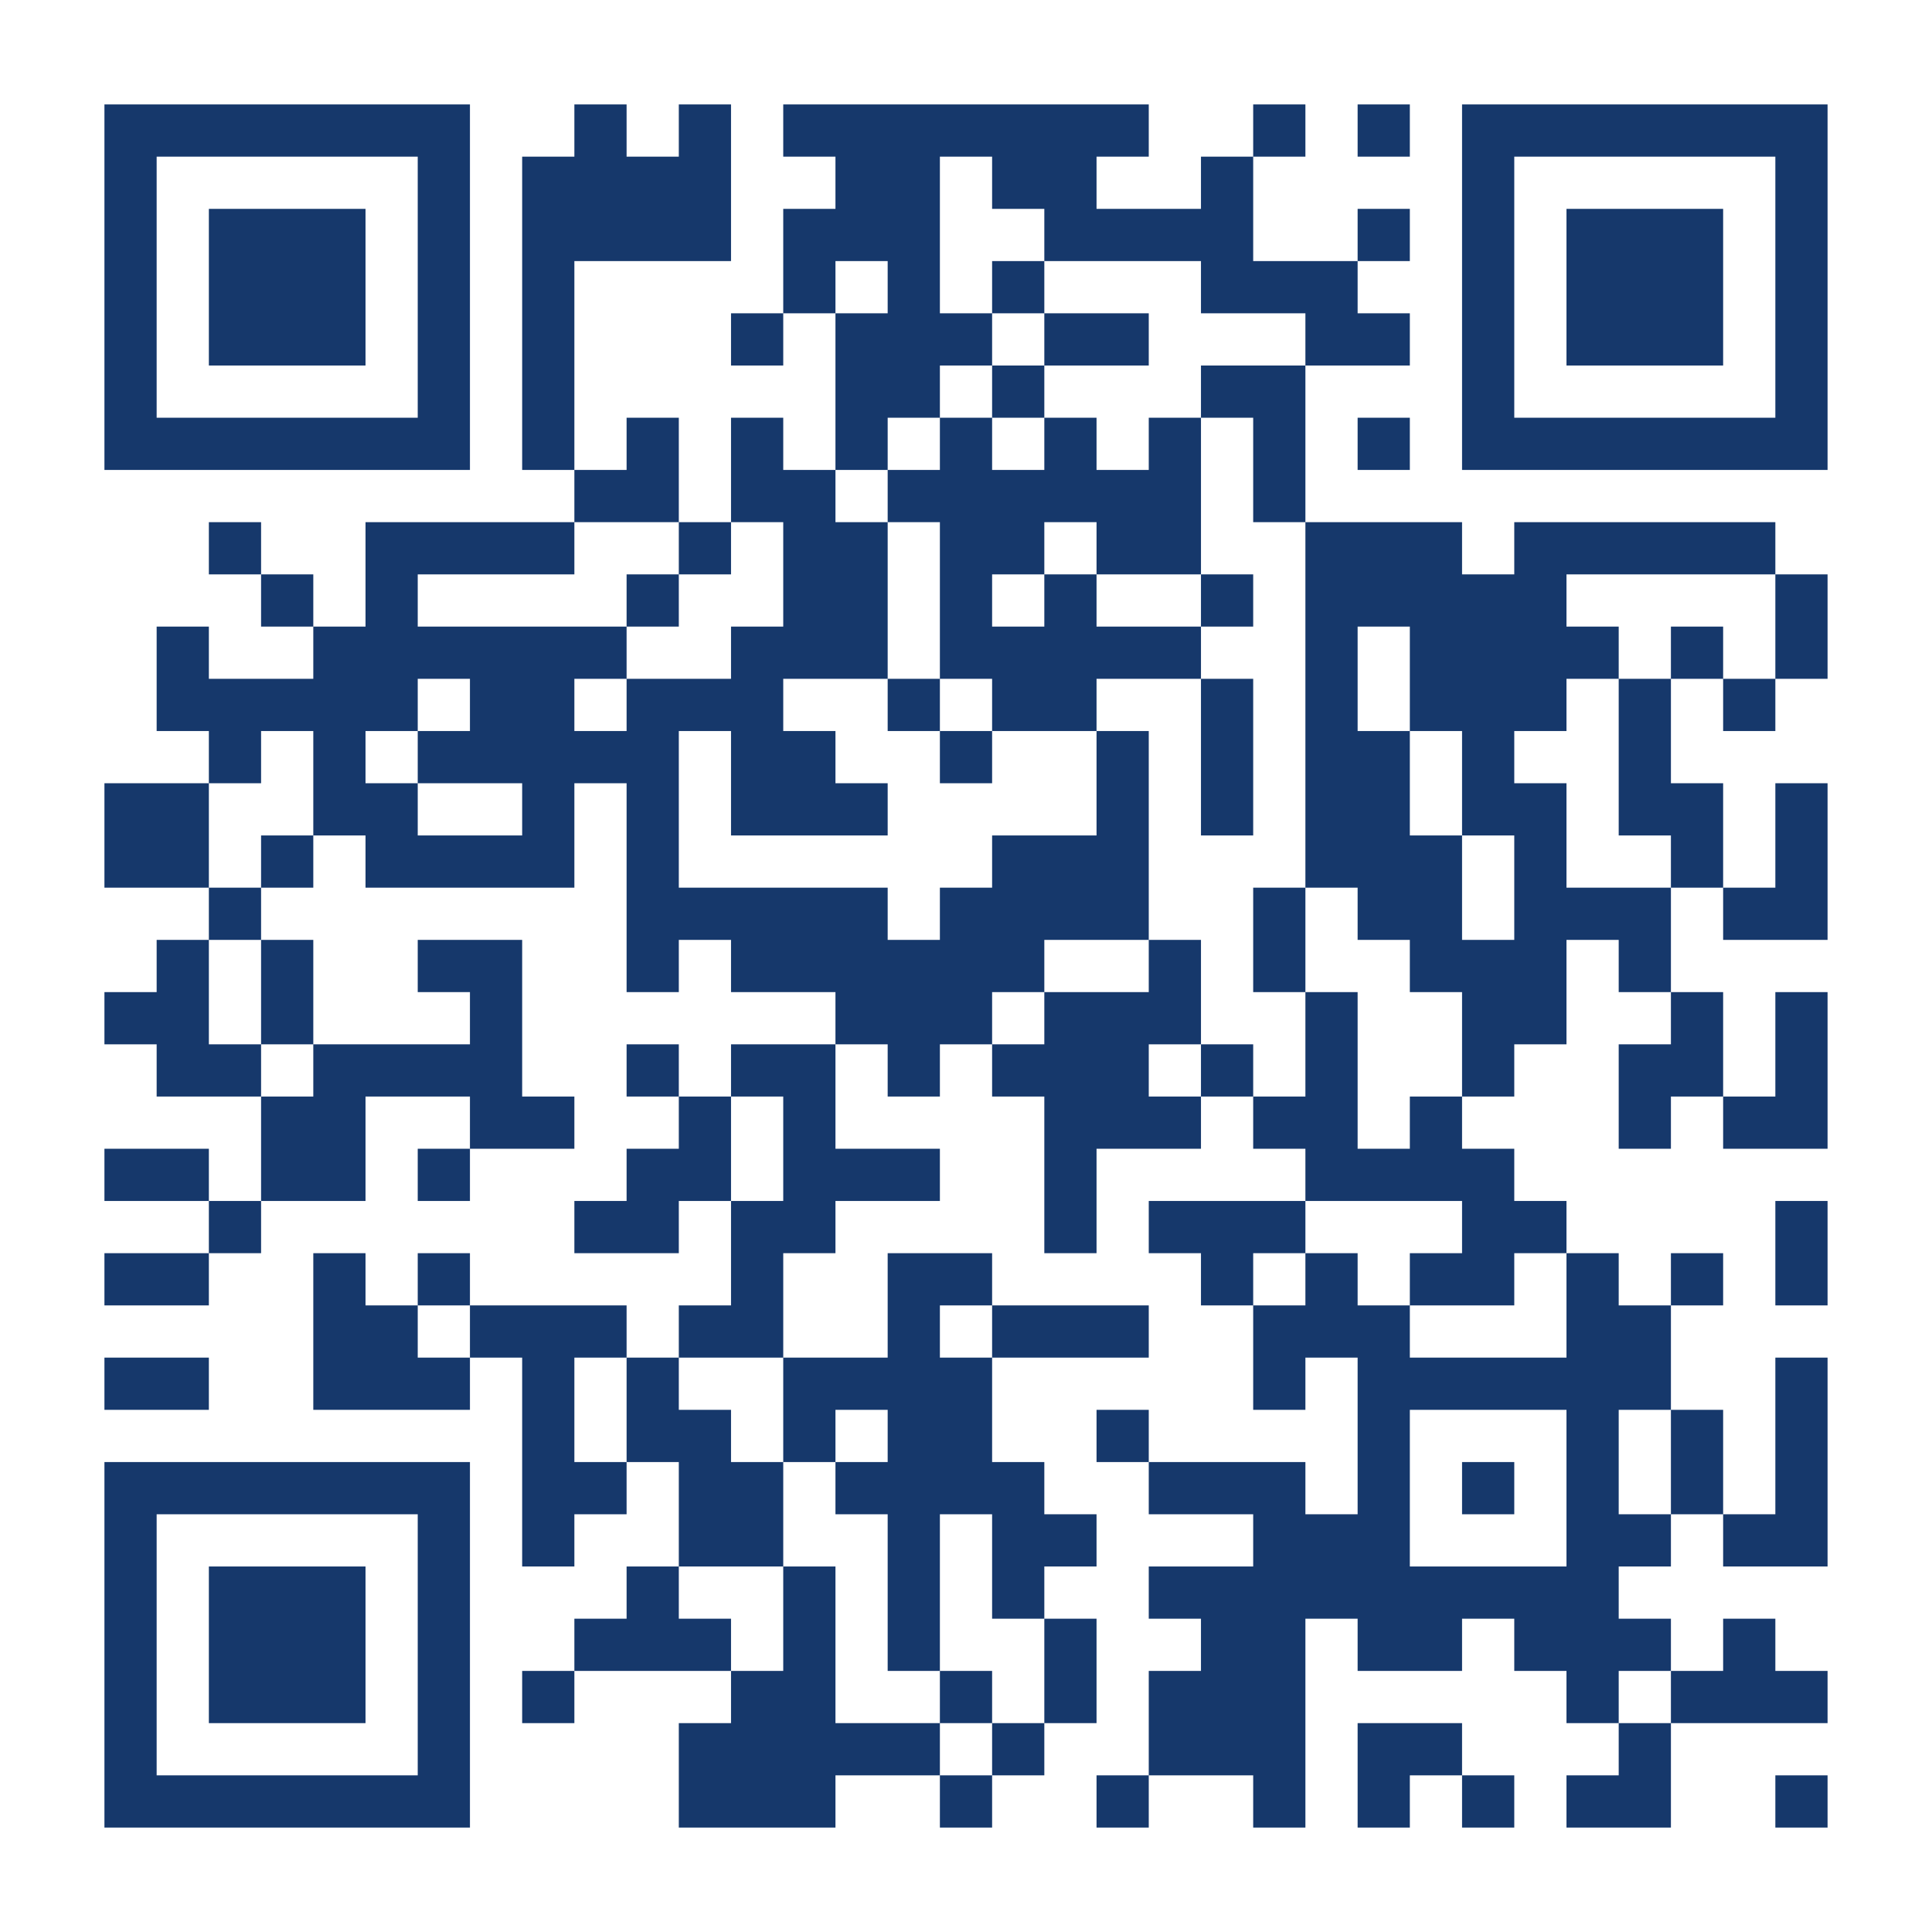
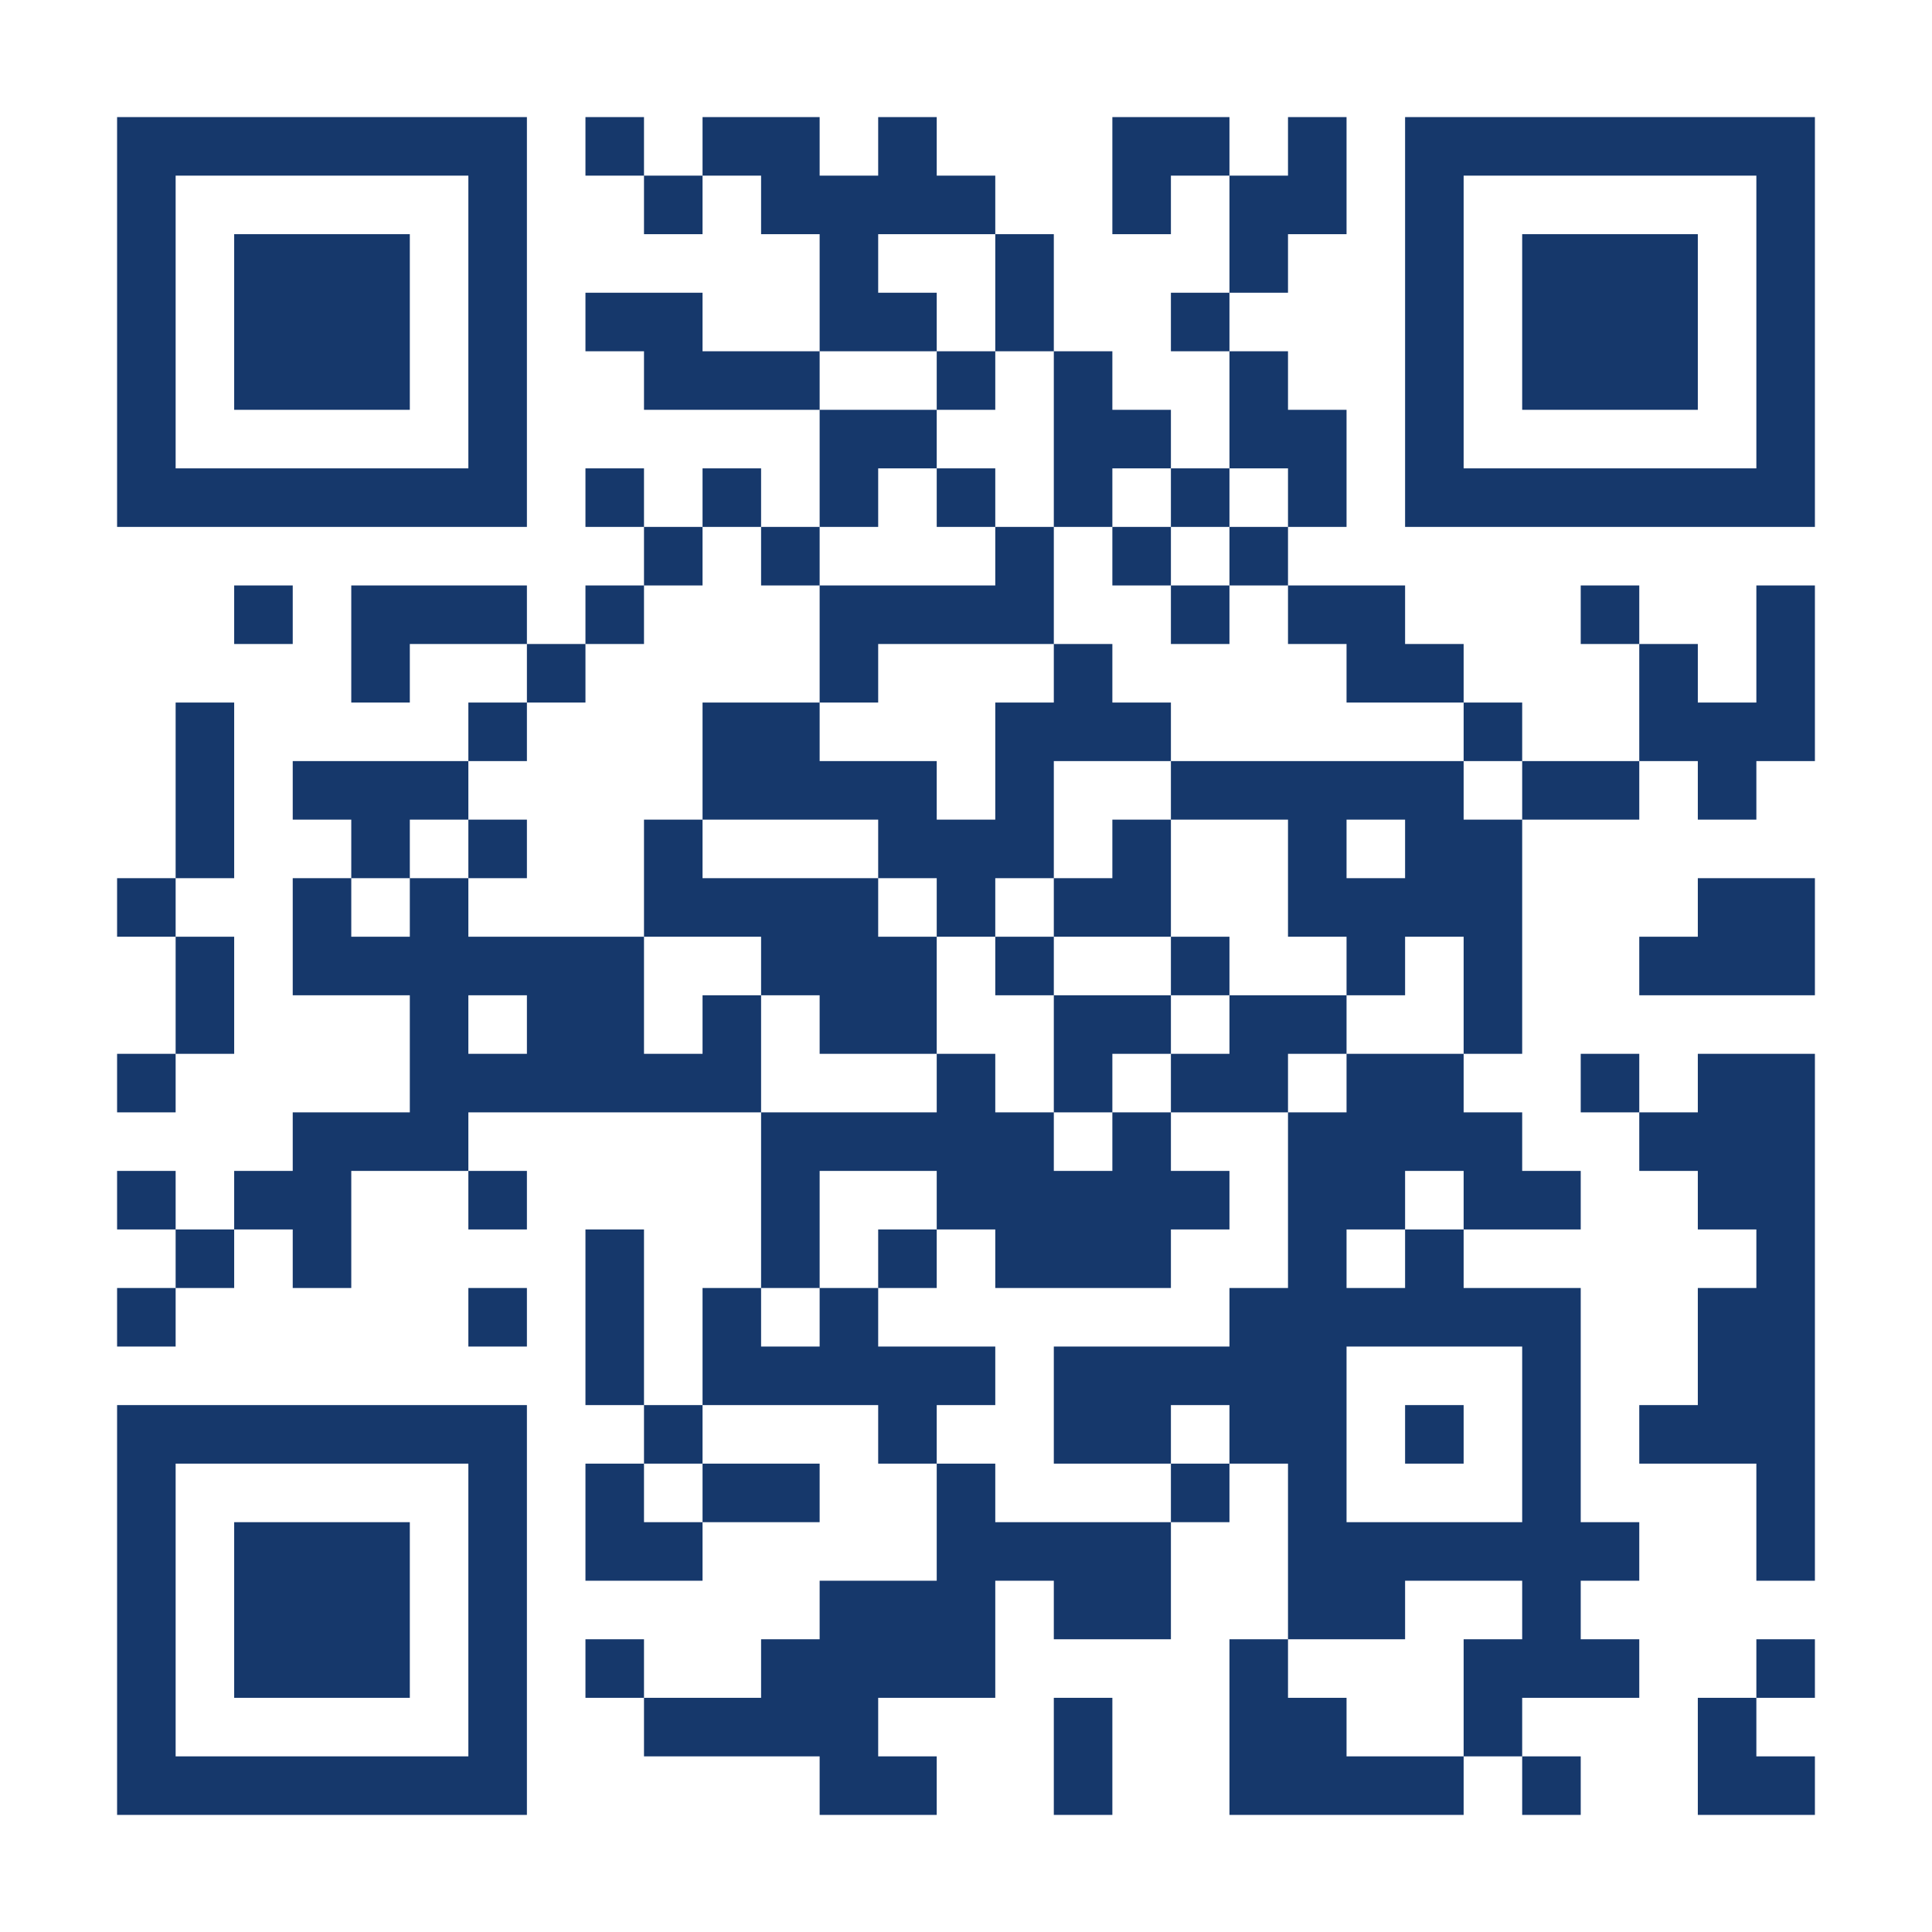
- <svg xmlns="http://www.w3.org/2000/svg" width="370" height="370" class="segno">
+ <svg xmlns="http://www.w3.org/2000/svg" width="330" height="330" class="segno">
  <g transform="scale(10)">
-     <path fill="#fff" d="M0 0h37v37h-37z" />
-     <path class="qrline" stroke="#16386b" d="M2 2.5h7m2 0h1m1 0h1m1 0h7m2 0h1m1 0h1m1 0h7m-33 1h1m5 0h1m1 0h4m2 0h2m1 0h2m2 0h1m4 0h1m5 0h1m-33 1h1m1 0h3m1 0h1m1 0h4m1 0h3m2 0h4m2 0h1m1 0h1m1 0h3m1 0h1m-33 1h1m1 0h3m1 0h1m1 0h1m4 0h1m1 0h1m1 0h1m3 0h3m2 0h1m1 0h3m1 0h1m-33 1h1m1 0h3m1 0h1m1 0h1m3 0h1m1 0h3m1 0h2m3 0h2m1 0h1m1 0h3m1 0h1m-33 1h1m5 0h1m1 0h1m5 0h2m1 0h1m3 0h2m3 0h1m5 0h1m-33 1h7m1 0h1m1 0h1m1 0h1m1 0h1m1 0h1m1 0h1m1 0h1m1 0h1m1 0h1m1 0h7m-24 1h2m1 0h2m1 0h6m1 0h1m-21 1h1m2 0h4m2 0h1m1 0h2m1 0h2m1 0h2m2 0h3m1 0h5m-29 1h1m1 0h1m4 0h1m2 0h2m1 0h1m1 0h1m2 0h1m1 0h5m4 0h1m-32 1h1m2 0h6m2 0h3m1 0h5m2 0h1m1 0h4m1 0h1m1 0h1m-32 1h5m1 0h2m1 0h3m2 0h1m1 0h2m2 0h1m1 0h1m1 0h3m1 0h1m1 0h1m-30 1h1m1 0h1m1 0h5m1 0h2m2 0h1m2 0h1m1 0h1m1 0h2m1 0h1m2 0h1m-30 1h2m2 0h2m2 0h1m1 0h1m1 0h3m4 0h1m1 0h1m1 0h2m1 0h2m1 0h2m1 0h1m-33 1h2m1 0h1m1 0h4m1 0h1m6 0h3m3 0h3m1 0h1m2 0h1m1 0h1m-31 1h1m7 0h5m1 0h4m2 0h1m1 0h2m1 0h3m1 0h2m-32 1h1m1 0h1m2 0h2m2 0h1m1 0h6m2 0h1m1 0h1m2 0h3m1 0h1m-30 1h2m1 0h1m3 0h1m6 0h3m1 0h3m2 0h1m2 0h2m2 0h1m1 0h1m-32 1h2m1 0h4m2 0h1m1 0h2m1 0h1m1 0h3m1 0h1m1 0h1m2 0h1m2 0h2m1 0h1m-30 1h2m2 0h2m2 0h1m1 0h1m4 0h3m1 0h2m1 0h1m3 0h1m1 0h2m-33 1h2m1 0h2m1 0h1m3 0h2m1 0h3m2 0h1m4 0h4m-25 1h1m6 0h2m1 0h2m4 0h1m1 0h3m3 0h2m4 0h1m-33 1h2m2 0h1m1 0h1m5 0h1m2 0h2m4 0h1m1 0h1m1 0h2m1 0h1m1 0h1m1 0h1m-29 1h2m1 0h3m1 0h2m2 0h1m1 0h3m2 0h3m3 0h2m-30 1h2m2 0h3m1 0h1m1 0h1m2 0h4m5 0h1m1 0h6m2 0h1m-25 1h1m1 0h2m1 0h1m1 0h2m2 0h1m4 0h1m3 0h1m1 0h1m1 0h1m-33 1h7m1 0h2m1 0h2m1 0h4m2 0h3m1 0h1m1 0h1m1 0h1m1 0h1m1 0h1m-33 1h1m5 0h1m1 0h1m2 0h2m2 0h1m1 0h2m3 0h3m3 0h2m1 0h2m-33 1h1m1 0h3m1 0h1m3 0h1m2 0h1m1 0h1m1 0h1m2 0h9m-29 1h1m1 0h3m1 0h1m2 0h3m1 0h1m1 0h1m2 0h1m2 0h2m1 0h2m1 0h3m1 0h1m-32 1h1m1 0h3m1 0h1m1 0h1m3 0h2m2 0h1m1 0h1m1 0h3m5 0h1m1 0h3m-33 1h1m5 0h1m4 0h5m1 0h1m2 0h3m1 0h2m3 0h1m-30 1h7m4 0h3m2 0h1m2 0h1m2 0h1m1 0h1m1 0h1m1 0h2m2 0h1" />
+     <path fill="#fff" d="M0 0h33v33h-33z" />
+     <path class="qrline" stroke="#16386b" d="M2 2.5h7m1 0h1m1 0h2m1 0h1m3 0h2m1 0h1m1 0h7m-29 1h1m5 0h1m2 0h1m1 0h4m2 0h1m1 0h2m1 0h1m5 0h1m-29 1h1m1 0h3m1 0h1m5 0h1m2 0h1m3 0h1m2 0h1m1 0h3m1 0h1m-29 1h1m1 0h3m1 0h1m1 0h2m2 0h2m1 0h1m2 0h1m3 0h1m1 0h3m1 0h1m-29 1h1m1 0h3m1 0h1m2 0h3m2 0h1m1 0h1m2 0h1m2 0h1m1 0h3m1 0h1m-29 1h1m5 0h1m5 0h2m2 0h2m1 0h2m1 0h1m5 0h1m-29 1h7m1 0h1m1 0h1m1 0h1m1 0h1m1 0h1m1 0h1m1 0h1m1 0h7m-20 1h1m1 0h1m3 0h1m1 0h1m1 0h1m-18 1h1m1 0h3m1 0h1m3 0h4m2 0h1m1 0h2m3 0h1m2 0h1m-25 1h1m2 0h1m4 0h1m3 0h1m4 0h2m3 0h1m1 0h1m-28 1h1m4 0h1m3 0h2m3 0h3m5 0h1m2 0h3m-28 1h1m1 0h3m4 0h4m1 0h1m2 0h5m1 0h2m1 0h1m-27 1h1m2 0h1m1 0h1m2 0h1m3 0h3m1 0h1m2 0h1m1 0h2m-24 1h1m2 0h1m1 0h1m3 0h4m1 0h1m1 0h2m2 0h4m3 0h2m-28 1h1m1 0h6m2 0h3m1 0h1m2 0h1m2 0h1m1 0h1m2 0h3m-28 1h1m3 0h1m1 0h2m1 0h1m1 0h2m2 0h2m1 0h2m2 0h1m-24 1h1m4 0h6m3 0h1m1 0h1m1 0h2m1 0h2m2 0h1m1 0h2m-26 1h3m5 0h5m1 0h1m2 0h4m2 0h3m-29 1h1m1 0h2m2 0h1m4 0h1m2 0h5m1 0h2m1 0h2m2 0h2m-28 1h1m1 0h1m4 0h1m2 0h1m1 0h1m1 0h3m2 0h1m1 0h1m5 0h1m-29 1h1m5 0h1m1 0h1m1 0h1m1 0h1m6 0h6m2 0h2m-21 1h1m1 0h5m1 0h5m3 0h1m2 0h2m-29 1h7m2 0h1m3 0h1m2 0h2m1 0h2m1 0h1m1 0h1m1 0h3m-29 1h1m5 0h1m1 0h1m1 0h2m2 0h1m3 0h1m1 0h1m3 0h1m3 0h1m-29 1h1m1 0h3m1 0h1m1 0h2m4 0h4m2 0h6m2 0h1m-29 1h1m1 0h3m1 0h1m5 0h3m1 0h2m2 0h2m2 0h1m-25 1h1m1 0h3m1 0h1m1 0h1m2 0h4m4 0h1m3 0h3m2 0h1m-29 1h1m5 0h1m2 0h4m3 0h1m2 0h2m2 0h1m3 0h1m-28 1h7m5 0h2m2 0h1m2 0h4m1 0h1m2 0h2" />
  </g>
</svg>
